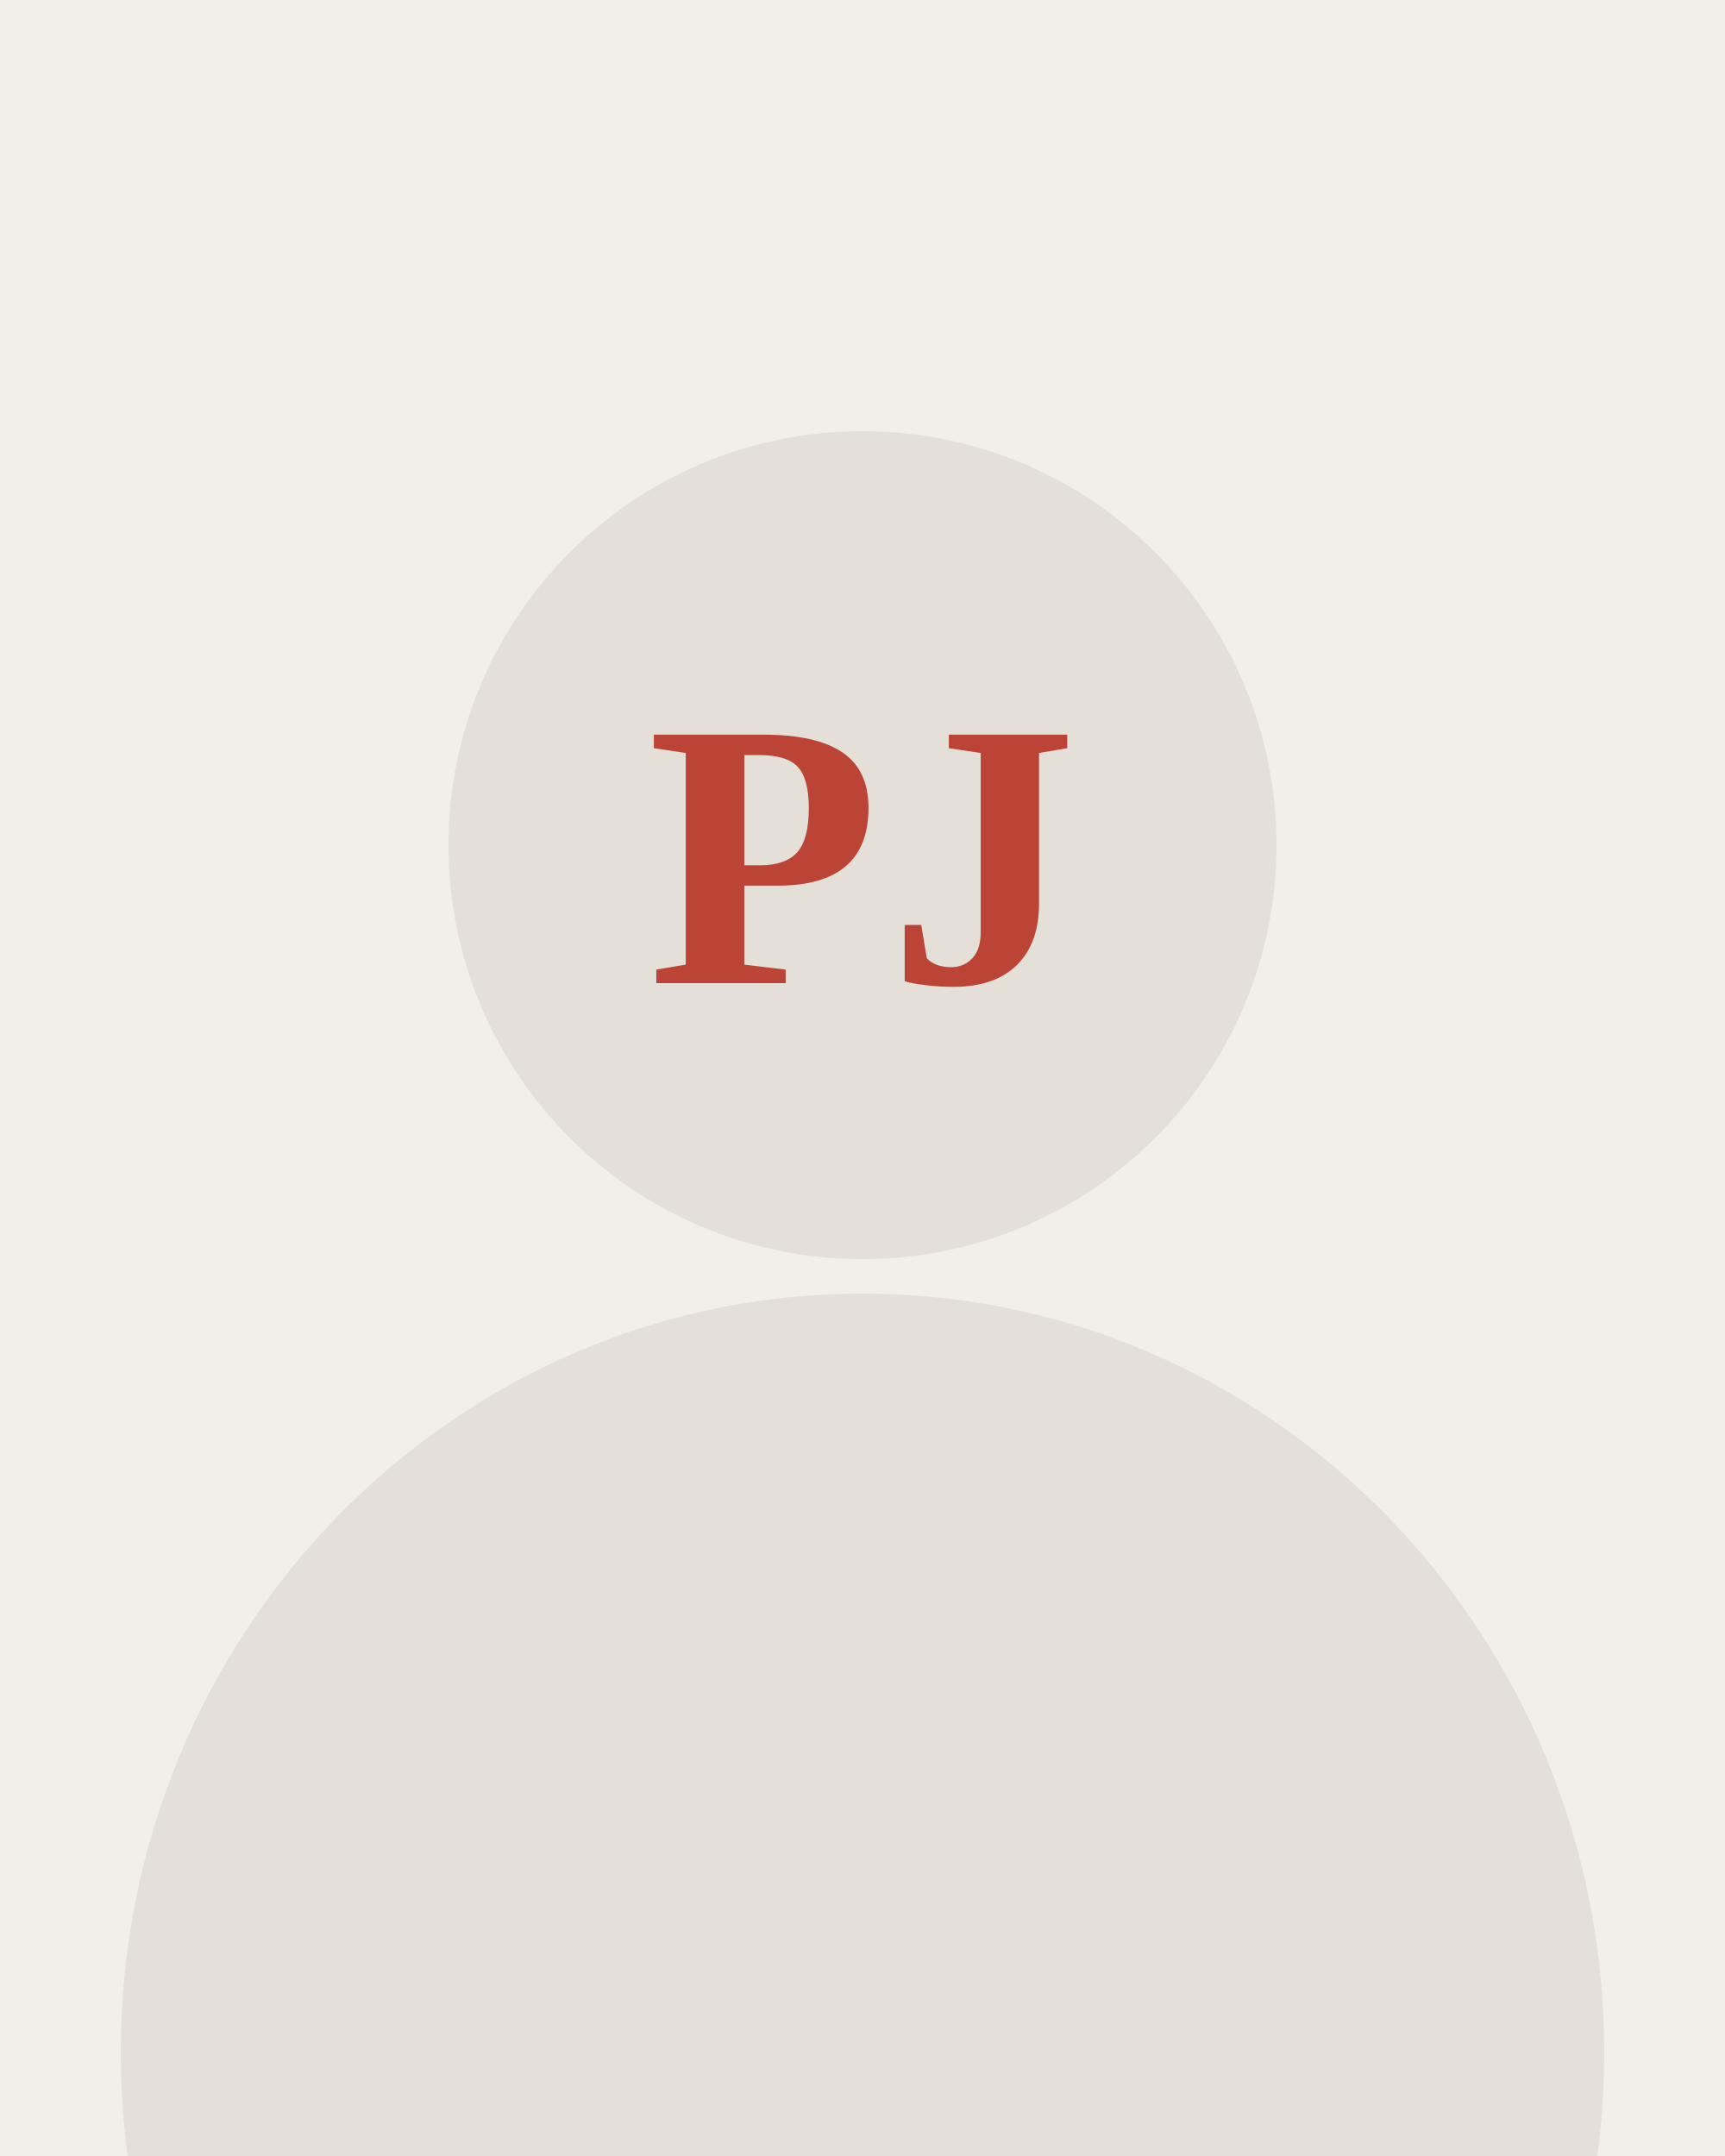
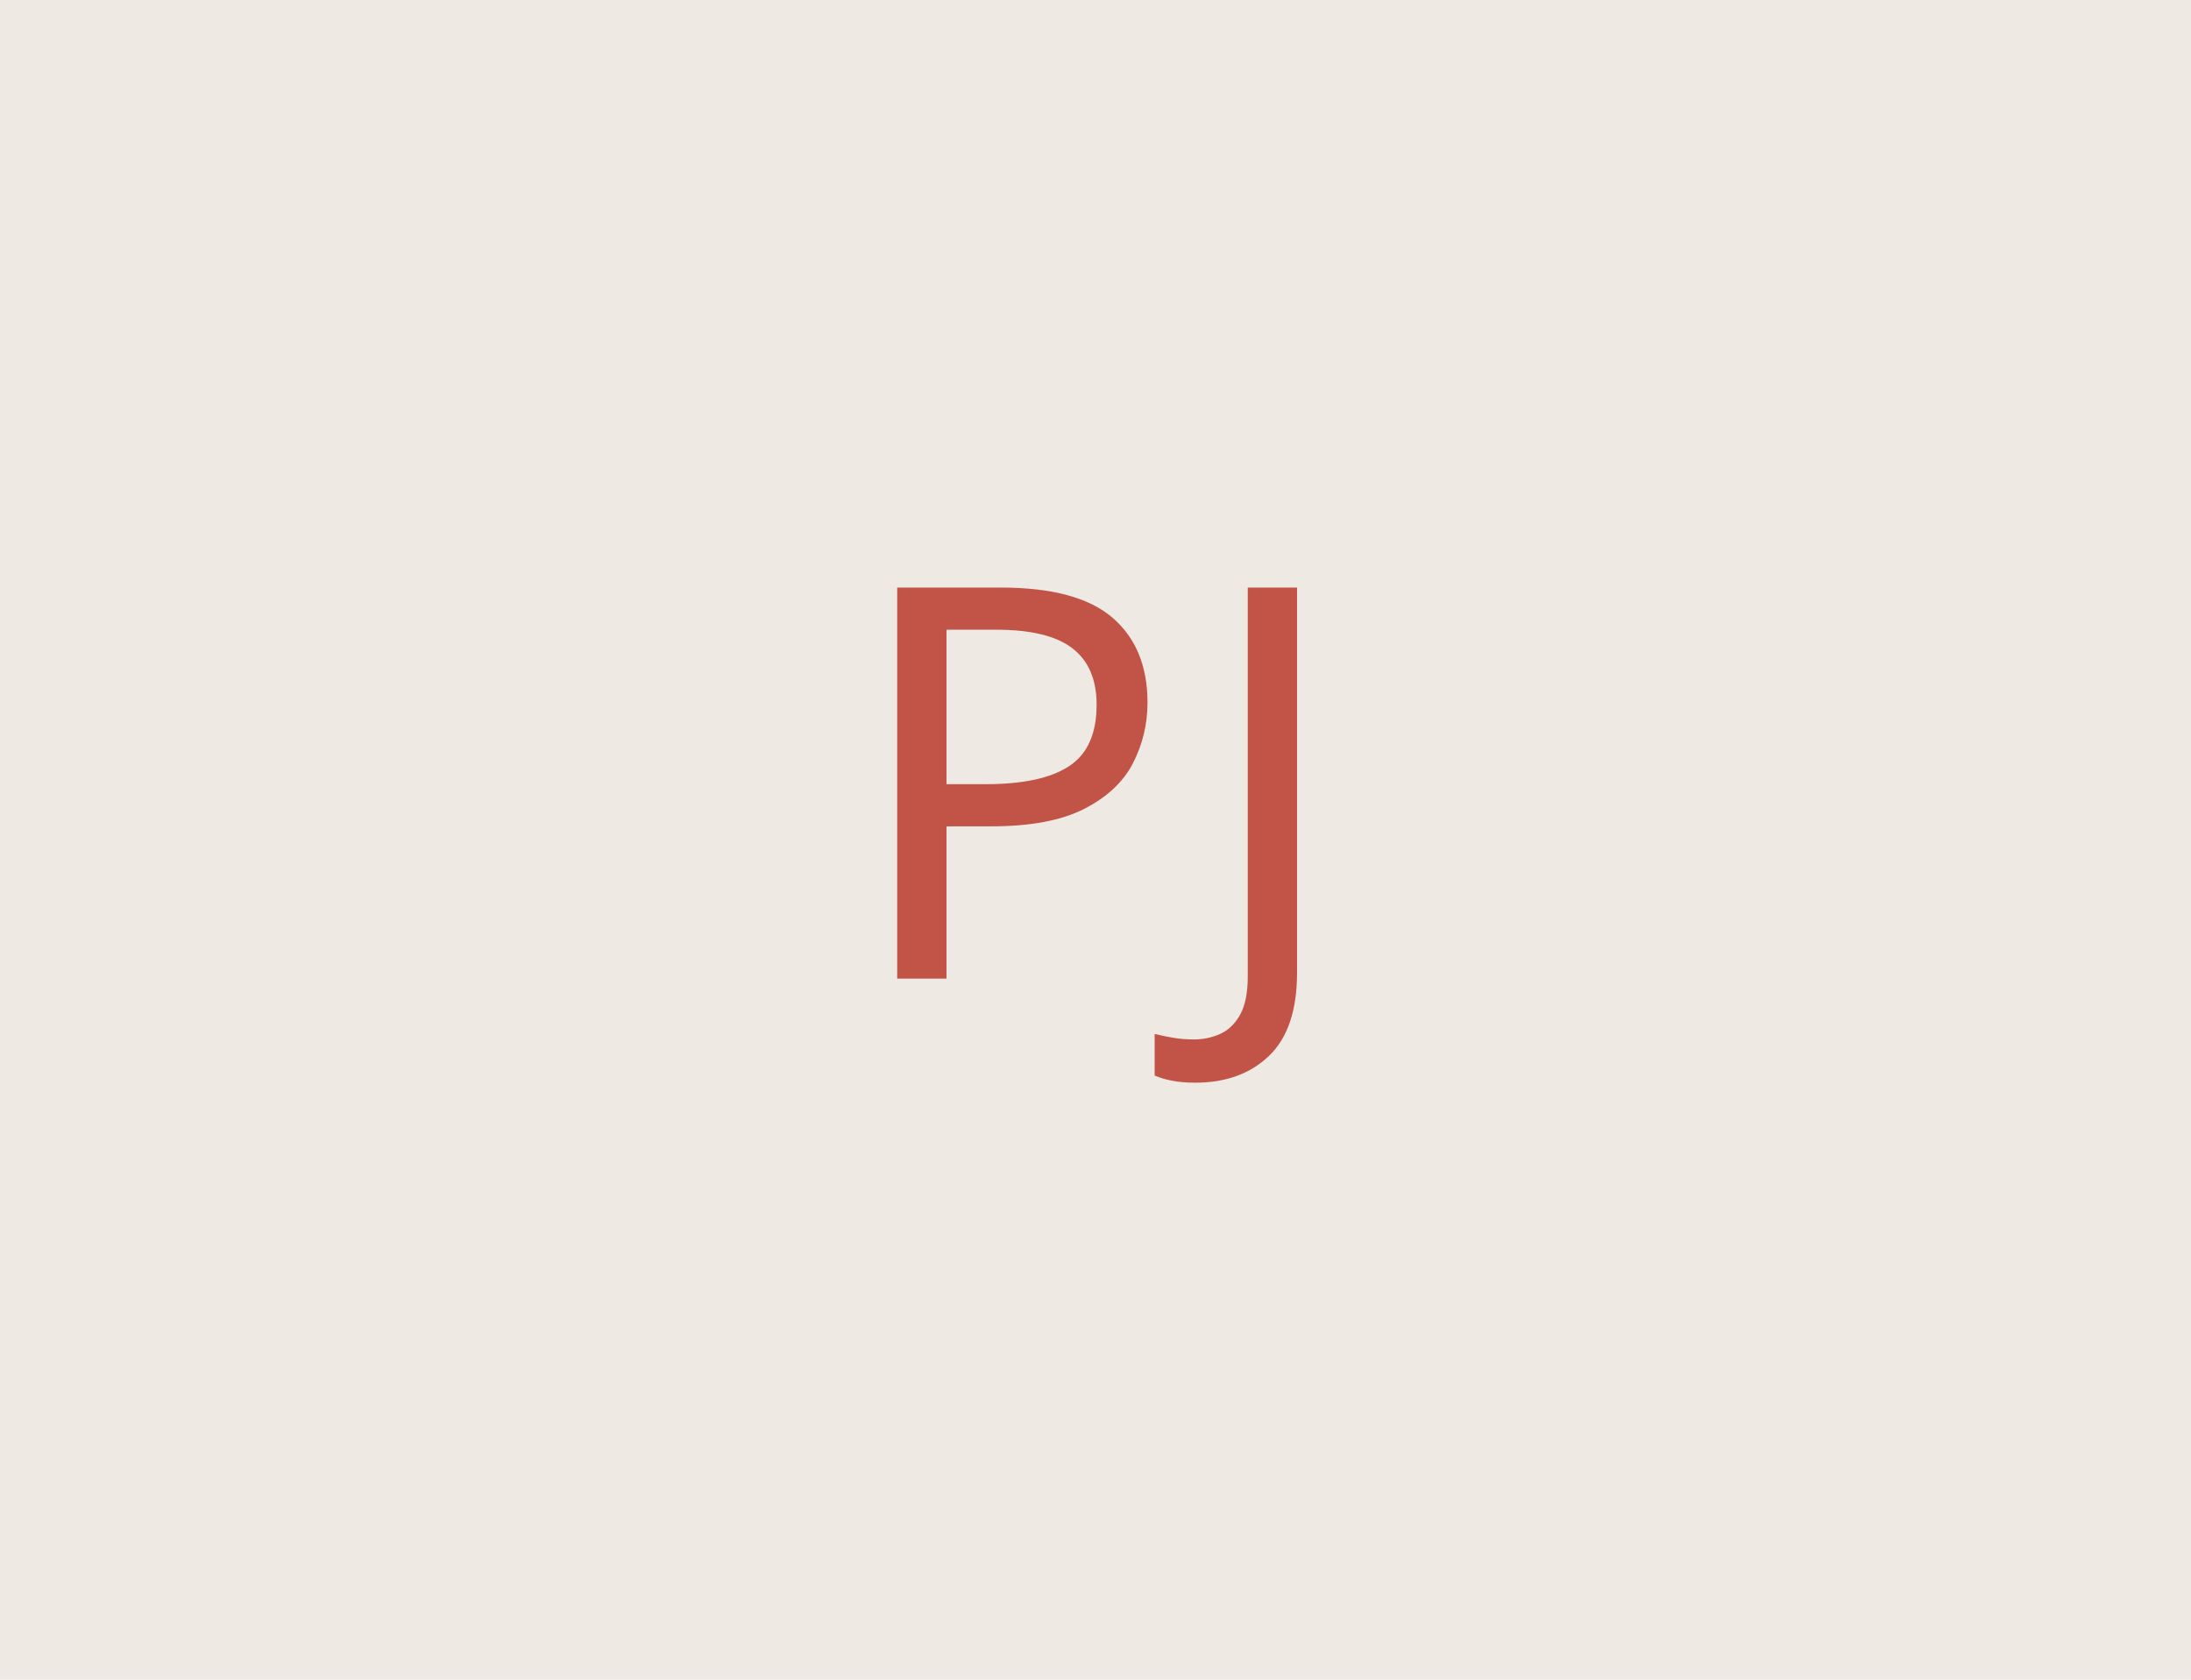
- <svg xmlns="http://www.w3.org/2000/svg" viewBox="0 0 400 500" width="400" height="500" role="img" aria-label="Portrait placeholder">
-   <rect width="400" height="500" fill="hsl(39 26% 93%)" />
-   <circle cx="200" cy="196" r="96" fill="hsl(39 20% 87%)" />
-   <ellipse cx="200" cy="476" rx="172" ry="176" fill="hsl(39 20% 87%)" />
-   <text x="200" y="228" font-family="Georgia, 'Times New Roman', serif" font-size="88" font-weight="600" fill="#B83325" text-anchor="middle" letter-spacing="2" opacity="0.9">PJ</text>
+ <svg xmlns="http://www.w3.org/2000/svg" viewBox="0 0 600 460" width="600" height="460" role="img" aria-label="Photo to come">
+   <rect width="600" height="460" fill="hsl(43 24% 91%)" />
+   <text x="300" y="268" font-family="Jost, 'Century Gothic', system-ui, sans-serif" font-size="150" font-weight="500" fill="#B83325" text-anchor="middle" letter-spacing="6" opacity="0.82">PJ</text>
</svg>
